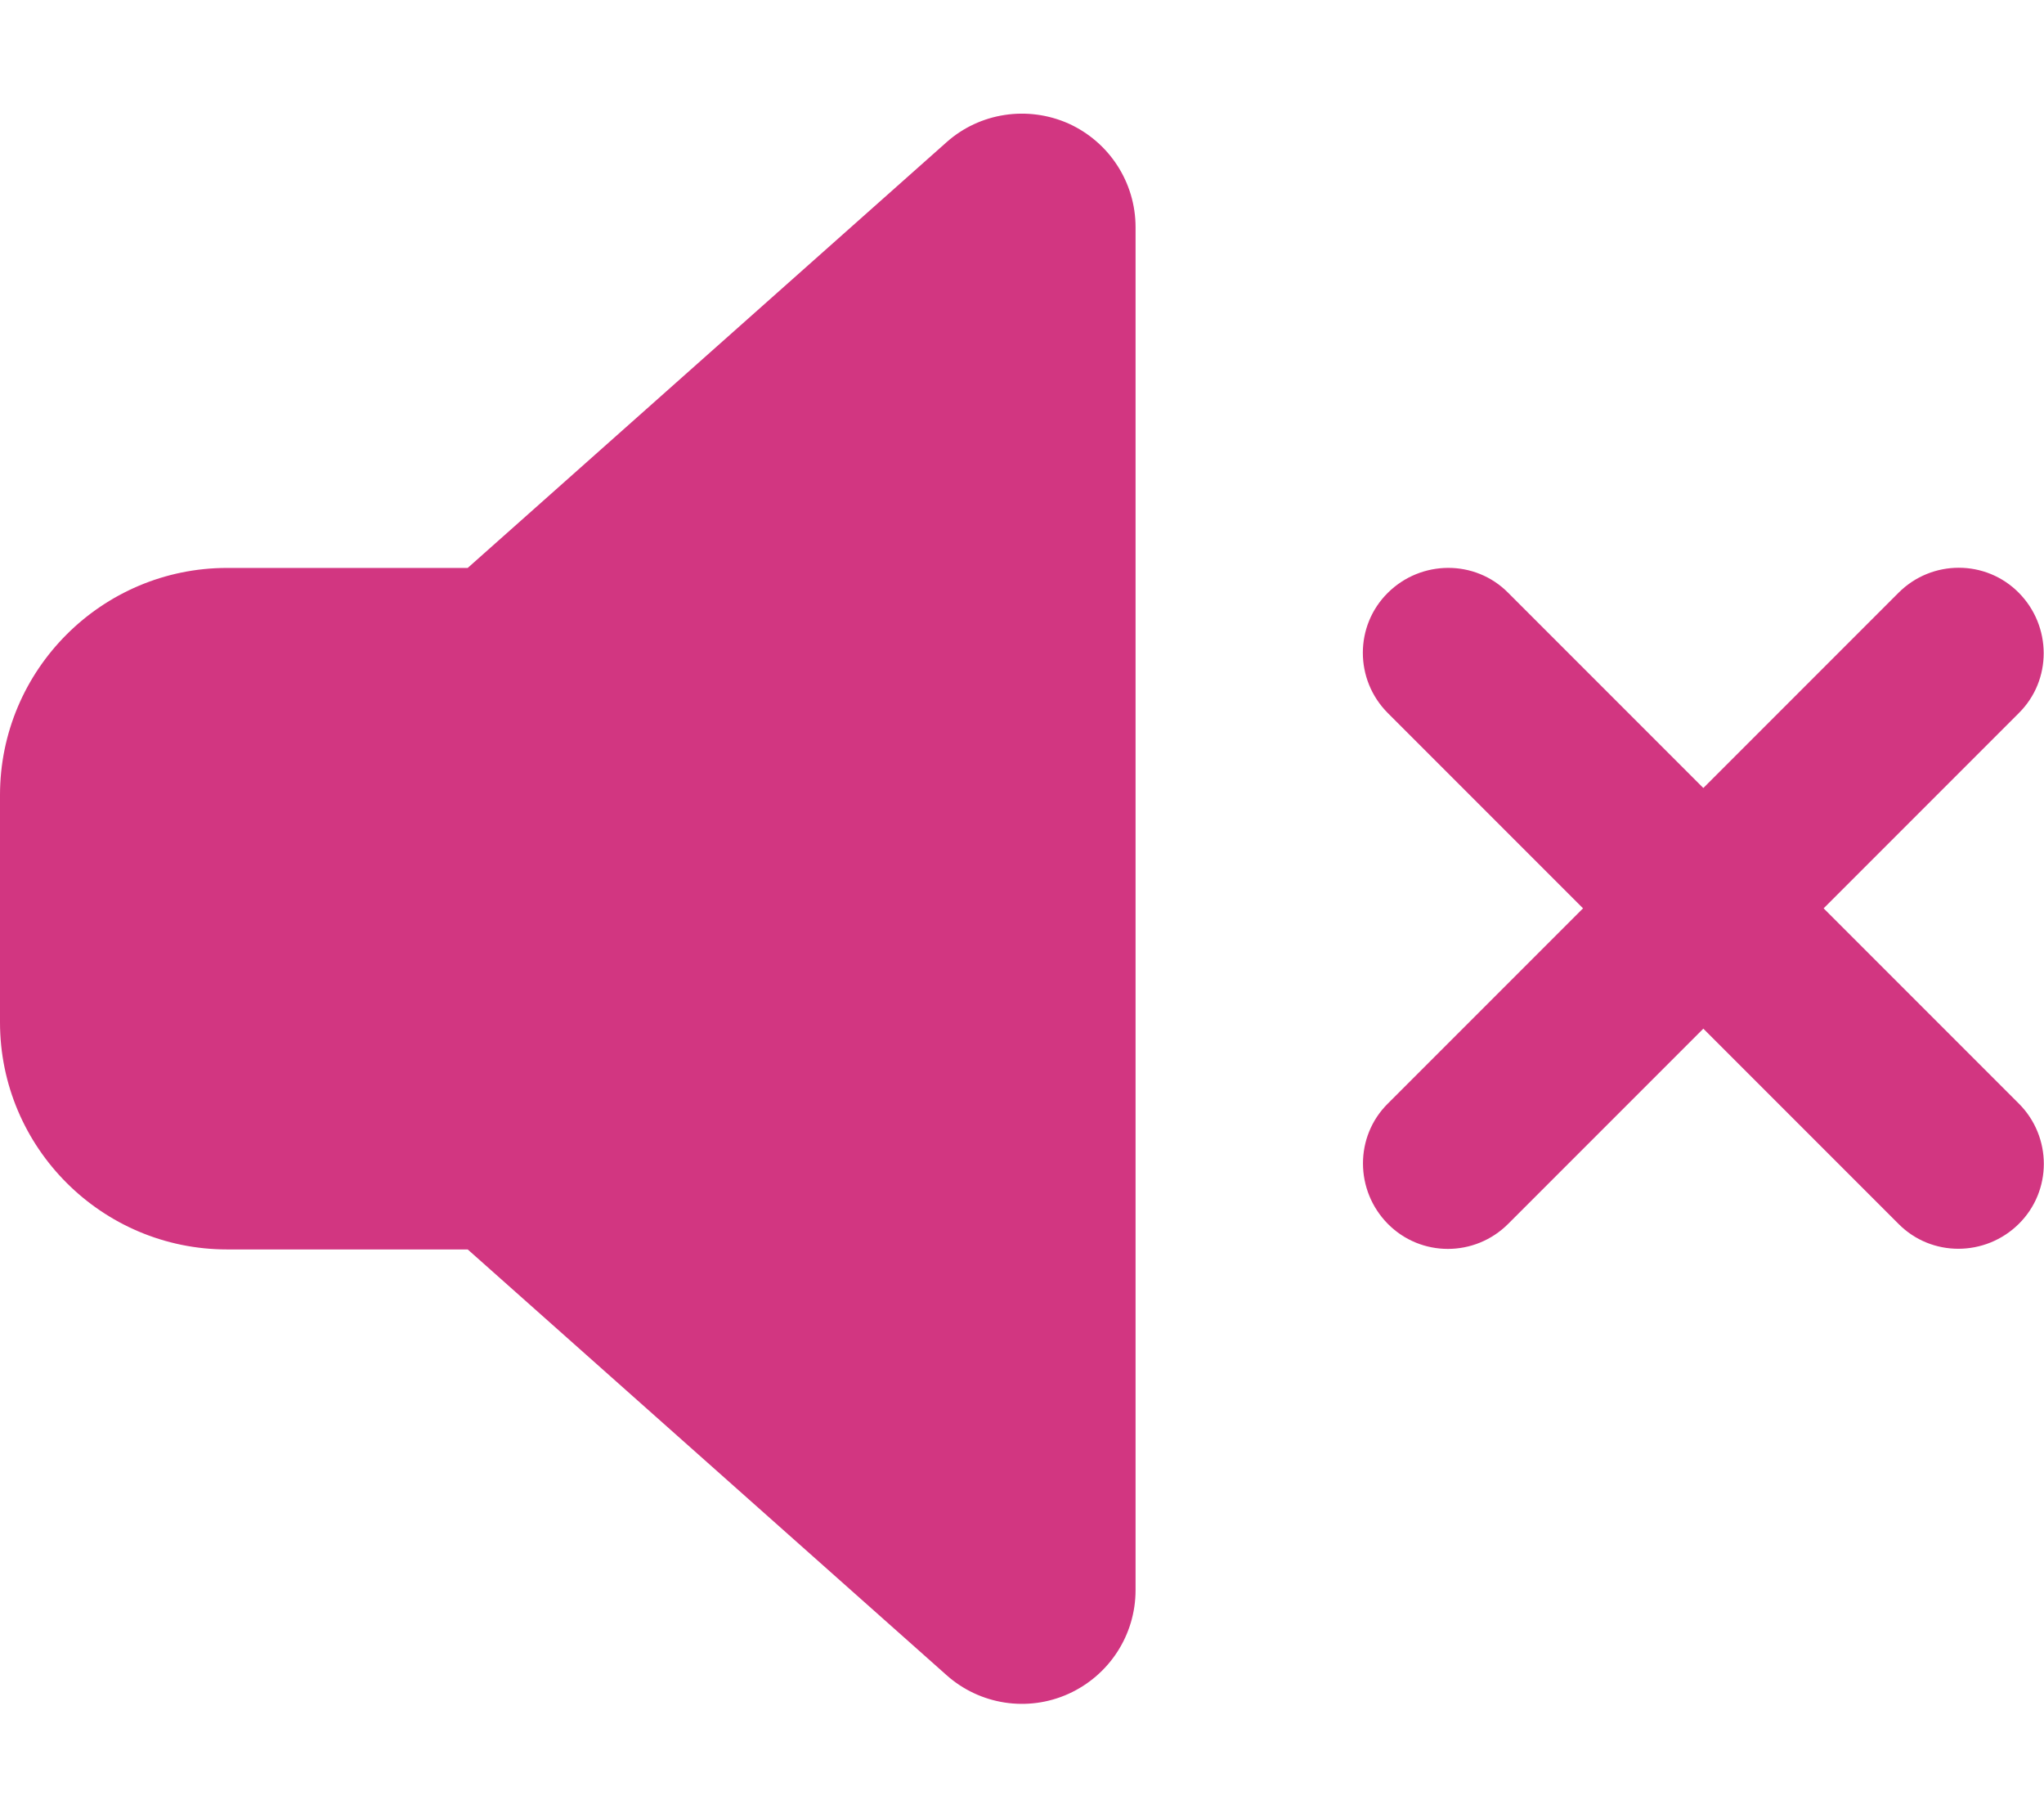
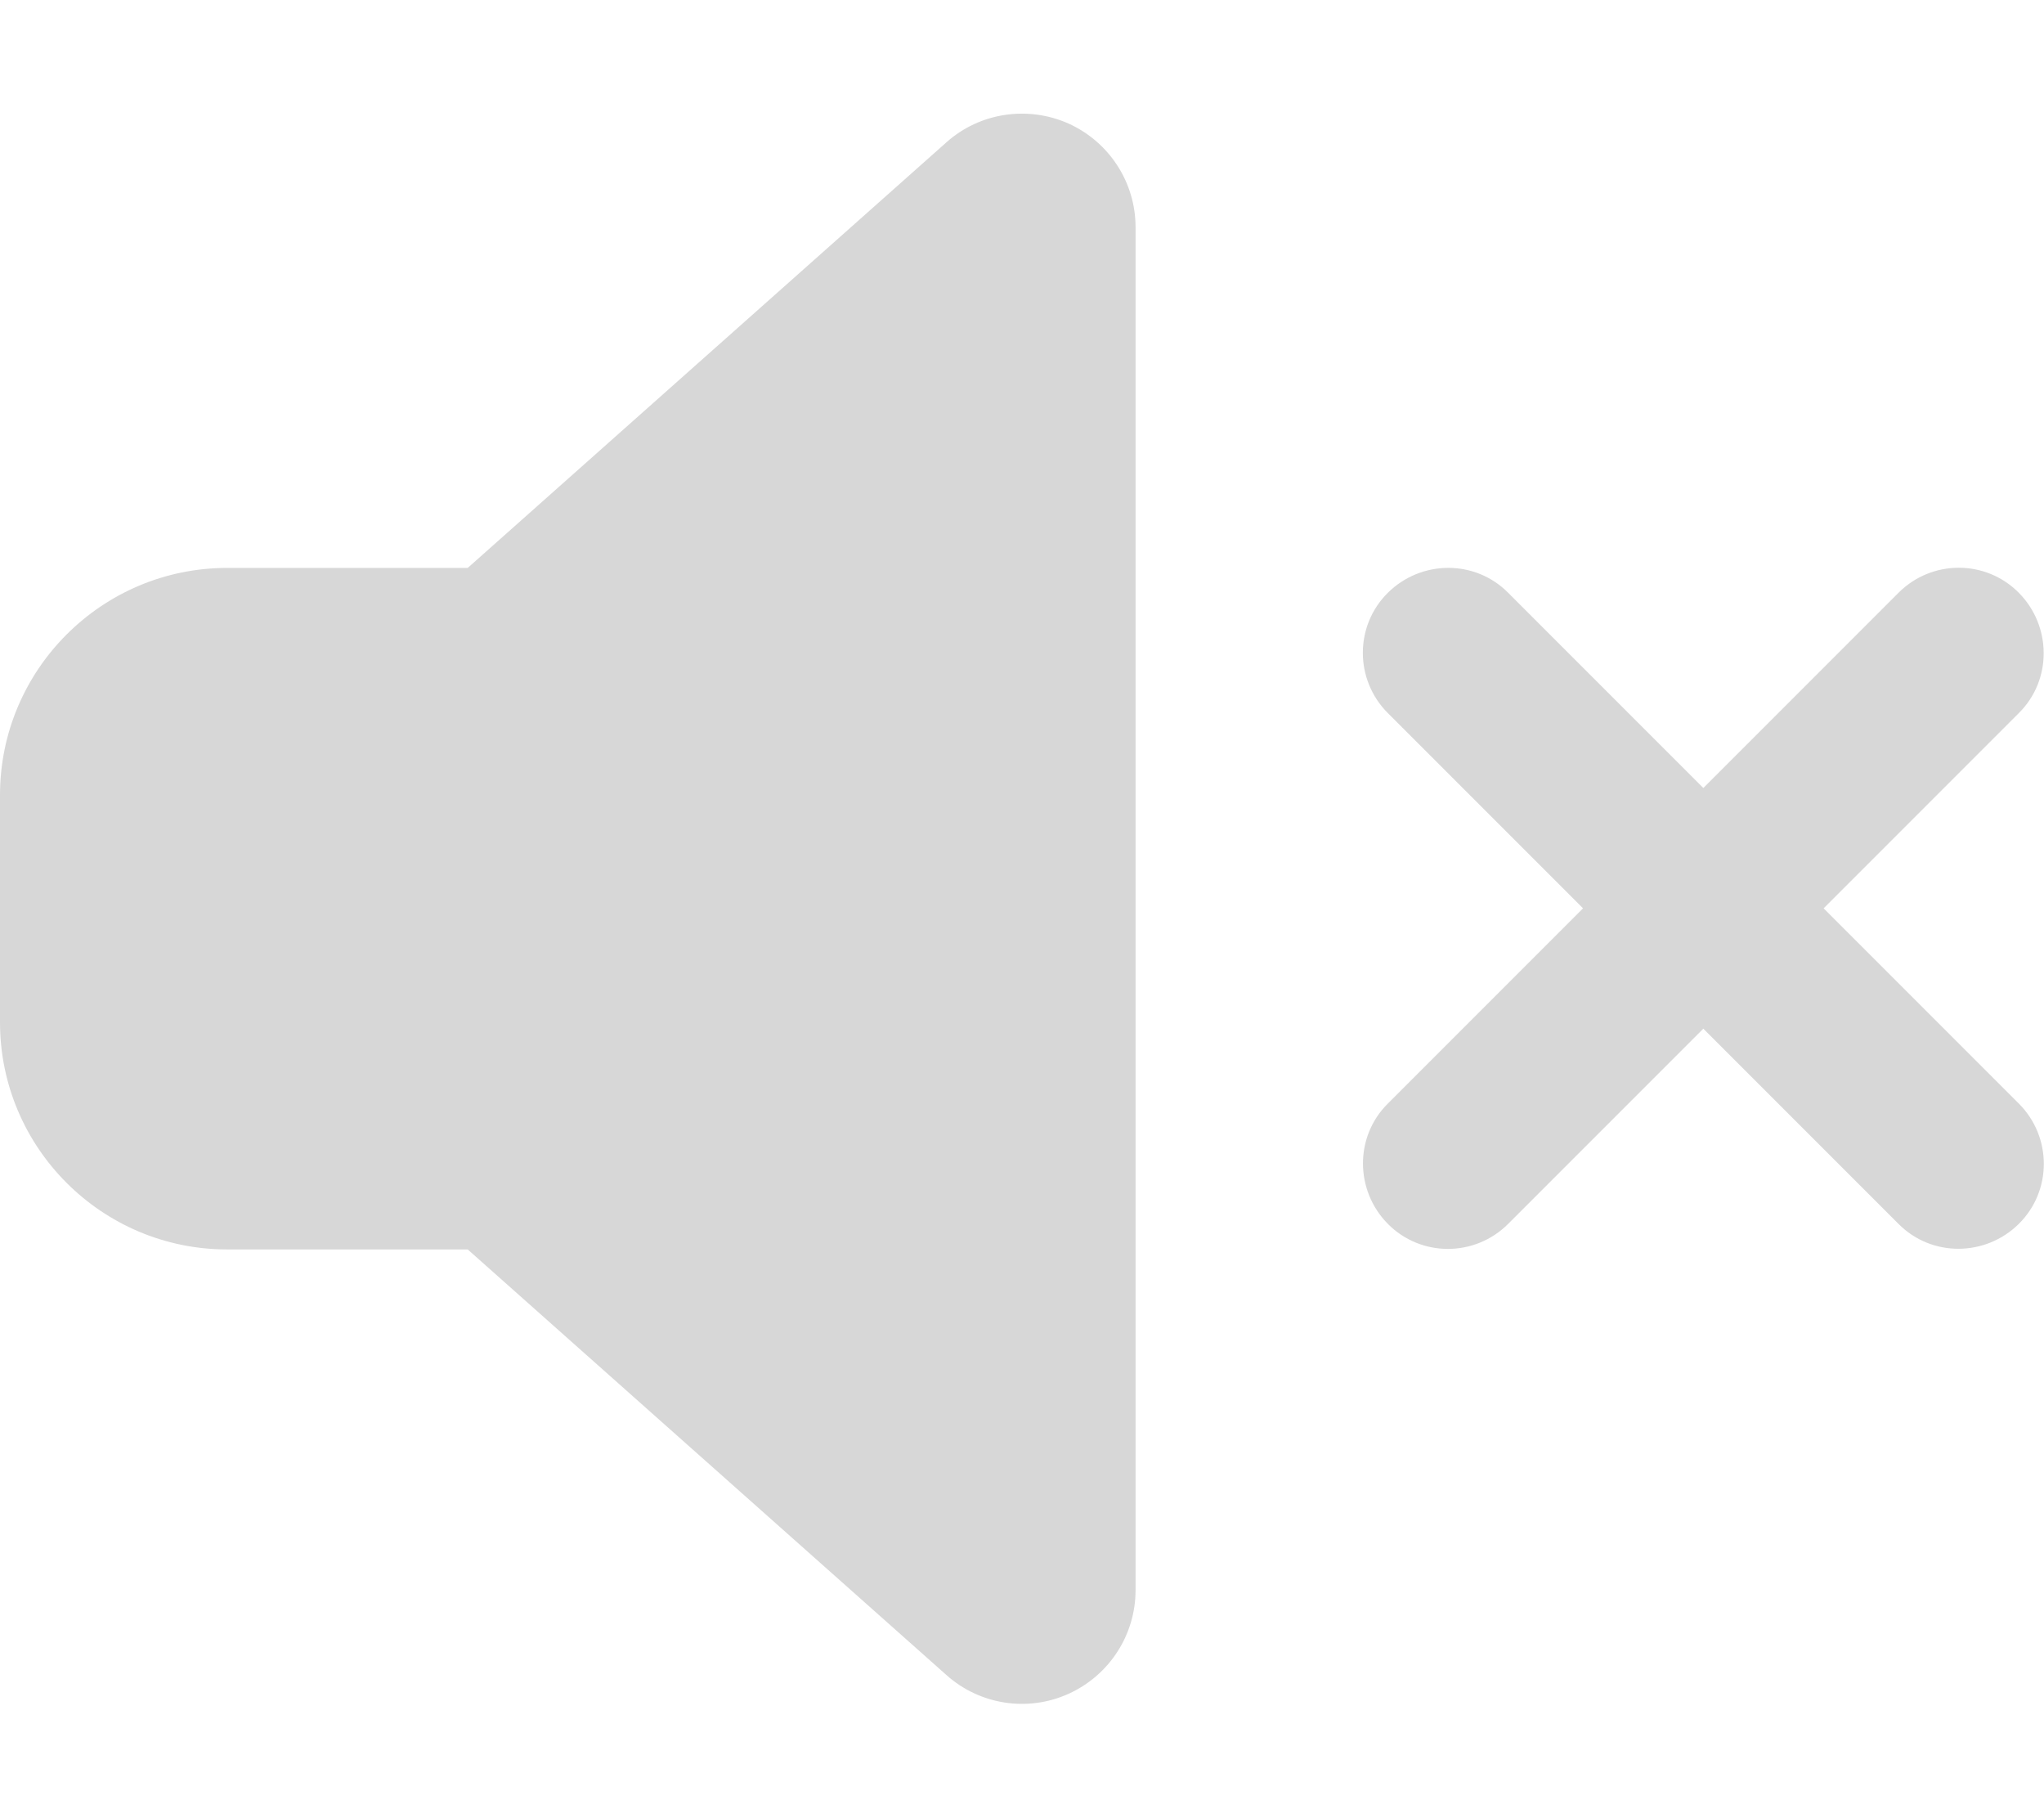
<svg xmlns="http://www.w3.org/2000/svg" viewBox="0 0 576 512">
-   <path fill="#d23681" d="M301.1 34.8C312.6 40 320 51.4 320 64l0 384c0 12.6-7.4 24-18.9 29.2s-25 3.1-34.4-5.3L131.8 352 64 352c-35.3 0-64-28.7-64-64l0-64c0-35.3 28.7-64 64-64l67.8 0L266.7 40.1c9.4-8.4 22.9-10.4 34.4-5.3zM425 167l55 55 55-55c9.4-9.4 24.6-9.4 33.9 0s9.4 24.6 0 33.9l-55 55 55 55c9.4 9.4 9.4 24.6 0 33.9s-24.6 9.4-33.9 0l-55-55-55 55c-9.4 9.4-24.6 9.4-33.9 0s-9.4-24.6 0-33.9l55-55-55-55c-9.4-9.4-9.4-24.6 0-33.9s24.6-9.4 33.9 0z" />
+   <path fill="#d7d7d7" d="M301.1 34.8C312.6 40 320 51.4 320 64l0 384c0 12.6-7.4 24-18.9 29.2s-25 3.1-34.4-5.3L131.8 352 64 352c-35.3 0-64-28.7-64-64l0-64c0-35.3 28.7-64 64-64l67.8 0L266.7 40.1c9.4-8.4 22.9-10.4 34.4-5.3zM425 167l55 55 55-55c9.4-9.4 24.6-9.4 33.9 0s9.4 24.6 0 33.9l-55 55 55 55c9.4 9.4 9.4 24.6 0 33.9s-24.6 9.4-33.9 0l-55-55-55 55c-9.4 9.4-24.6 9.4-33.9 0s-9.4-24.6 0-33.9l55-55-55-55c-9.4-9.4-9.4-24.6 0-33.9s24.6-9.4 33.9 0z" />
</svg>
